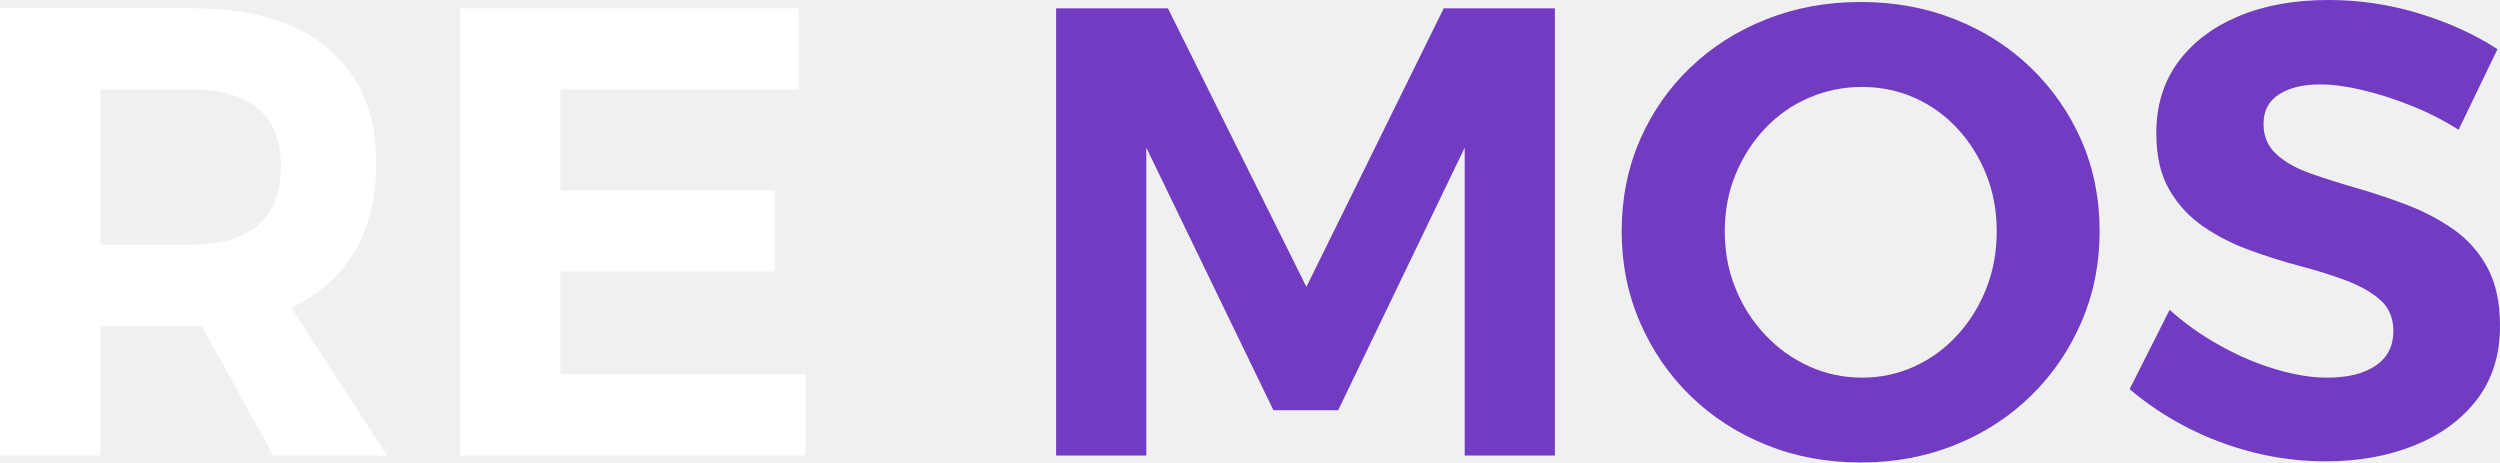
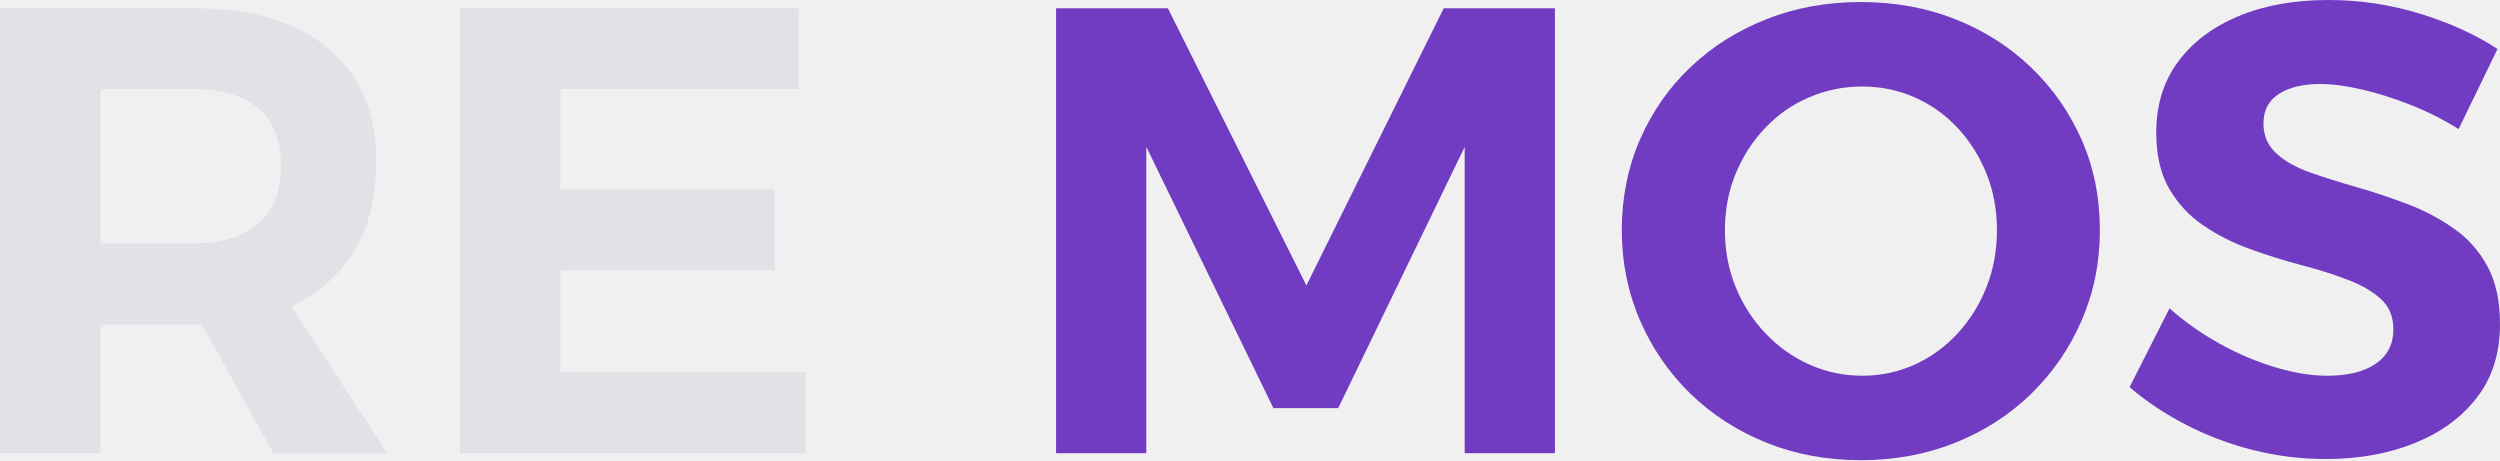
- <svg xmlns="http://www.w3.org/2000/svg" preserveAspectRatio="none" overflow="visible" style="display: block;" width="76.435" height="14.14" viewBox="0 0 76.435 14.14" fill="none">
-   <g id="Group">
-     <path id="Vector" d="M5.906 0.255C7.695 0.255 9.074 0.669 10.046 1.495C11.018 2.321 11.504 3.484 11.504 4.981C11.504 6.556 11.018 7.783 10.046 8.662C9.074 9.541 7.695 9.979 5.906 9.979H3.069V13.925H1.44401e-06V0.252H5.906V0.255ZM5.906 7.48C6.762 7.48 7.423 7.281 7.888 6.885C8.355 6.487 8.588 5.887 8.588 5.08C8.588 4.299 8.355 3.712 7.888 3.322C7.42 2.932 6.76 2.735 5.906 2.735H3.069V7.48H5.906ZM5.539 8.829H8.532L11.834 13.927H8.355L5.539 8.829Z" fill="#FFFFFF" />
-     <path id="Vector_2" d="M14.066 0.255H24.421V2.735H17.136V5.821H23.684V8.301H17.136V11.445H24.635V13.925H14.066V0.255Z" fill="#FFFFFF" />
-     <path id="Vector_3" d="M32.29 0.255H35.708L39.942 8.771L44.14 0.255H47.539V13.927H44.782V4.514L40.914 12.541H38.933L35.047 4.514V13.927H32.29V0.255Z" fill="#723CC2" />
-     <path id="Vector_4" d="M56.888 0.061C57.923 0.061 58.885 0.236 59.772 0.59C60.66 0.94 61.434 1.437 62.094 2.074C62.754 2.711 63.269 3.455 63.639 4.299C64.009 5.146 64.194 6.07 64.194 7.071C64.194 8.062 64.009 8.986 63.639 9.843C63.269 10.701 62.754 11.455 62.094 12.101C61.434 12.746 60.66 13.248 59.772 13.603C58.885 13.962 57.923 14.14 56.888 14.14C55.852 14.14 54.891 13.962 54.003 13.603C53.115 13.245 52.342 12.743 51.681 12.101C51.021 11.455 50.506 10.704 50.136 9.843C49.766 8.983 49.581 8.059 49.581 7.071C49.581 6.07 49.766 5.141 50.136 4.288C50.506 3.436 51.021 2.693 51.681 2.063C52.342 1.431 53.115 0.94 54.003 0.59C54.888 0.236 55.849 0.061 56.888 0.061ZM56.927 2.658C56.357 2.658 55.815 2.77 55.305 2.99C54.793 3.21 54.346 3.524 53.966 3.927C53.583 4.331 53.282 4.801 53.063 5.335C52.843 5.868 52.733 6.447 52.733 7.074C52.733 7.701 52.843 8.282 53.063 8.821C53.282 9.363 53.588 9.838 53.977 10.247C54.365 10.656 54.811 10.977 55.319 11.203C55.823 11.431 56.362 11.546 56.93 11.546C57.5 11.546 58.034 11.431 58.533 11.203C59.032 10.975 59.468 10.656 59.843 10.247C60.218 9.838 60.514 9.363 60.728 8.821C60.942 8.282 61.048 7.698 61.048 7.074C61.048 6.45 60.942 5.871 60.728 5.335C60.514 4.801 60.218 4.331 59.843 3.927C59.468 3.524 59.03 3.21 58.533 2.99C58.029 2.767 57.495 2.658 56.927 2.658Z" fill="#723CC2" />
-     <path id="Vector_5" d="M75.169 3.967C74.691 3.667 74.195 3.417 73.682 3.216C73.17 3.014 72.678 2.857 72.206 2.748C71.733 2.637 71.308 2.581 70.932 2.581C70.415 2.581 69.997 2.682 69.68 2.884C69.363 3.086 69.205 3.388 69.205 3.792C69.205 4.169 69.337 4.48 69.604 4.719C69.868 4.96 70.217 5.154 70.644 5.305C71.073 5.454 71.545 5.605 72.063 5.754C72.581 5.903 73.096 6.075 73.608 6.272C74.121 6.468 74.594 6.718 75.027 7.023C75.46 7.329 75.803 7.719 76.057 8.194C76.311 8.67 76.435 9.259 76.435 9.963C76.435 10.847 76.202 11.596 75.735 12.209C75.267 12.823 74.631 13.29 73.822 13.617C73.014 13.943 72.111 14.105 71.112 14.105C70.362 14.105 69.622 14.015 68.898 13.832C68.172 13.649 67.491 13.391 66.849 13.059C66.207 12.727 65.628 12.339 65.111 11.896L66.334 9.474C66.801 9.891 67.314 10.255 67.879 10.568C68.442 10.882 69.009 11.121 69.58 11.291C70.151 11.461 70.674 11.546 71.154 11.546C71.788 11.546 72.285 11.421 72.641 11.174C72.998 10.927 73.175 10.576 73.175 10.12C73.175 9.729 73.046 9.416 72.787 9.182C72.528 8.949 72.184 8.749 71.757 8.587C71.329 8.425 70.856 8.274 70.338 8.139C69.82 8.003 69.303 7.839 68.785 7.65C68.267 7.462 67.794 7.22 67.366 6.928C66.939 6.636 66.592 6.261 66.326 5.805C66.059 5.348 65.927 4.769 65.927 4.065C65.927 3.232 66.146 2.512 66.587 1.907C67.028 1.301 67.644 0.834 68.434 0.499C69.223 0.167 70.143 0 71.191 0C72.15 0 73.083 0.141 73.989 0.42C74.895 0.701 75.684 1.062 76.358 1.503L75.169 3.967Z" fill="#723CC2" />
+ <svg xmlns="http://www.w3.org/2000/svg" width="54.327" height="10" viewBox="0 0 54.327 10" fill="none">
+   <g id="Group 95">
+     <g id="Group">
+       <path id="Vector" d="M4.199 0.18C5.47 0.18 6.45 0.473 7.141 1.057C7.832 1.641 8.178 2.464 8.178 3.523C8.178 4.636 7.832 5.504 7.141 6.125C6.45 6.747 5.47 7.057 4.199 7.057H2.182V9.847H0V0.178H4.199V0.18ZM4.199 5.29C4.807 5.29 5.277 5.149 5.607 4.869C5.94 4.587 6.105 4.163 6.105 3.592C6.105 3.04 5.94 2.625 5.607 2.349C5.275 2.073 4.805 1.934 4.199 1.934H2.182V5.29H4.199ZM3.938 6.244H6.065L8.413 9.849H5.94L3.938 6.244Z" fill="#E2E1E7" />
+       <path id="Vector_2" d="M9.996 0.18H17.358V1.934H12.178V4.116H16.834V5.87H12.178V8.094H17.51V9.848H9.996V0.18Z" fill="#E2E1E7" />
+       <path id="Vector_3" d="M22.949 0.18H25.379L28.389 6.203L31.373 0.18H33.79V9.849H31.829V3.192L29.08 8.869H27.672L24.91 3.192V9.849H22.949V0.18Z" fill="#723CC2" />
+       <path id="Vector_4" d="M40.437 0.044C41.173 0.044 41.857 0.167 42.488 0.417C43.119 0.665 43.669 1.016 44.139 1.467C44.608 1.918 44.974 2.443 45.237 3.041C45.5 3.64 45.632 4.293 45.632 5.001C45.632 5.701 45.5 6.355 45.237 6.961C44.974 7.568 44.608 8.101 44.139 8.558C43.669 9.014 43.119 9.369 42.488 9.621C41.857 9.874 41.173 10 40.437 10C39.701 10 39.018 9.874 38.387 9.621C37.756 9.367 37.206 9.012 36.736 8.558C36.267 8.101 35.901 7.57 35.638 6.961C35.375 6.353 35.243 5.7 35.243 5.001C35.243 4.293 35.375 3.636 35.638 3.033C35.901 2.43 36.267 1.904 36.736 1.459C37.206 1.012 37.756 0.665 38.387 0.417C39.016 0.167 39.699 0.044 40.437 0.044ZM40.466 1.88C40.06 1.88 39.675 1.959 39.313 2.115C38.948 2.271 38.631 2.492 38.361 2.778C38.088 3.063 37.874 3.395 37.718 3.773C37.562 4.15 37.484 4.56 37.484 5.003C37.484 5.446 37.562 5.857 37.718 6.239C37.874 6.622 38.092 6.958 38.368 7.247C38.644 7.536 38.961 7.763 39.322 7.923C39.681 8.084 40.064 8.165 40.467 8.165C40.873 8.165 41.252 8.084 41.607 7.923C41.962 7.761 42.272 7.536 42.539 7.247C42.805 6.958 43.016 6.622 43.168 6.239C43.32 5.857 43.395 5.444 43.395 5.003C43.395 4.562 43.32 4.152 43.168 3.773C43.016 3.395 42.805 3.063 42.539 2.778C42.272 2.492 41.96 2.271 41.607 2.115C41.249 1.957 40.869 1.88 40.466 1.88Z" fill="#723CC2" />
+       <path id="Vector_5" d="M53.428 2.805C53.088 2.593 52.735 2.417 52.37 2.274C52.006 2.131 51.657 2.021 51.321 1.944C50.984 1.865 50.682 1.825 50.415 1.825C50.047 1.825 49.751 1.897 49.525 2.039C49.3 2.182 49.187 2.396 49.187 2.682C49.187 2.948 49.281 3.168 49.471 3.337C49.659 3.508 49.907 3.645 50.211 3.752C50.515 3.857 50.851 3.964 51.219 4.069C51.587 4.174 51.953 4.297 52.318 4.435C52.682 4.574 53.018 4.751 53.326 4.967C53.634 5.183 53.878 5.459 54.058 5.795C54.239 6.131 54.327 6.548 54.327 7.046C54.327 7.671 54.162 8.201 53.829 8.634C53.497 9.068 53.044 9.399 52.47 9.63C51.895 9.861 51.253 9.975 50.543 9.975C50.01 9.975 49.484 9.911 48.969 9.782C48.453 9.652 47.969 9.47 47.512 9.235C47.056 9.001 46.645 8.726 46.277 8.413L47.146 6.7C47.478 6.995 47.843 7.252 48.245 7.474C48.645 7.695 49.048 7.864 49.454 7.985C49.86 8.105 50.231 8.165 50.573 8.165C51.024 8.165 51.377 8.077 51.63 7.902C51.884 7.727 52.01 7.479 52.01 7.156C52.01 6.88 51.918 6.659 51.734 6.494C51.55 6.328 51.306 6.188 51.001 6.073C50.697 5.958 50.361 5.851 49.993 5.756C49.625 5.66 49.257 5.543 48.889 5.41C48.521 5.277 48.185 5.106 47.88 4.899C47.576 4.693 47.33 4.428 47.141 4.105C46.951 3.782 46.857 3.373 46.857 2.875C46.857 2.285 47.013 1.776 47.326 1.348C47.64 0.92 48.078 0.59 48.639 0.353C49.2 0.118 49.854 0 50.599 0C51.281 0 51.944 0.1 52.588 0.297C53.232 0.496 53.794 0.751 54.273 1.063L53.428 2.805Z" fill="#723CC2" />
+     </g>
  </g>
</svg>
